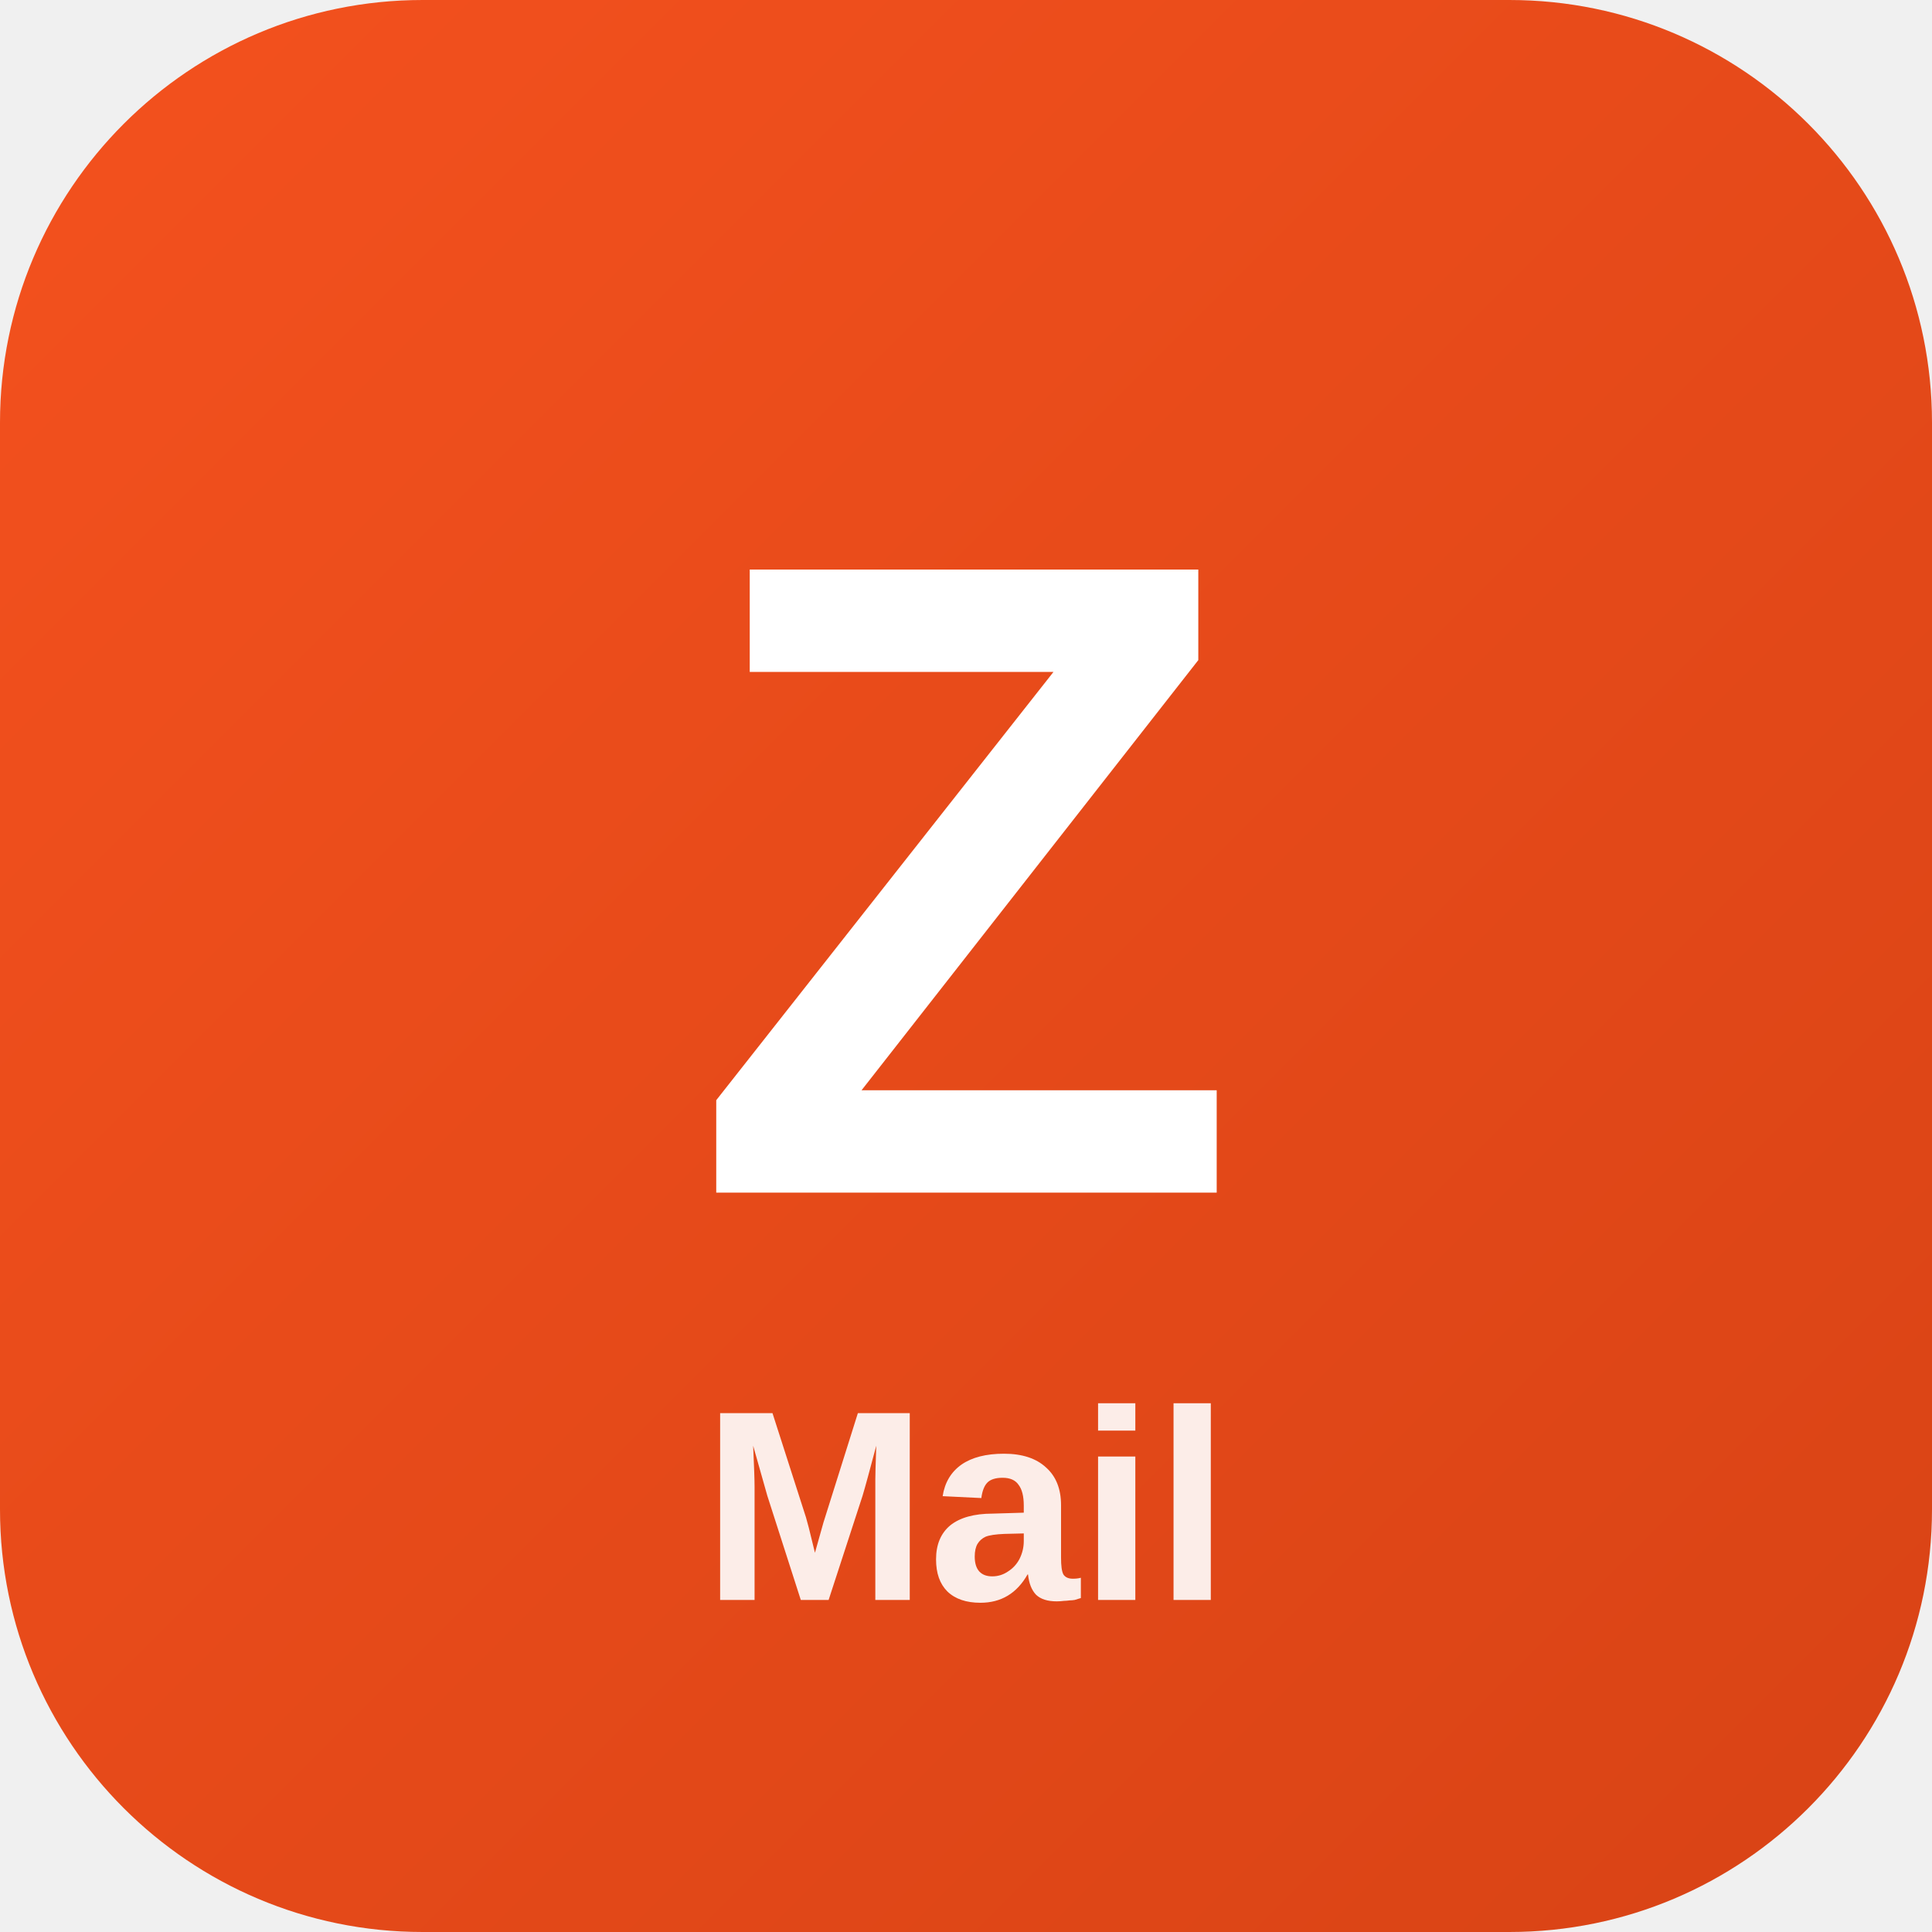
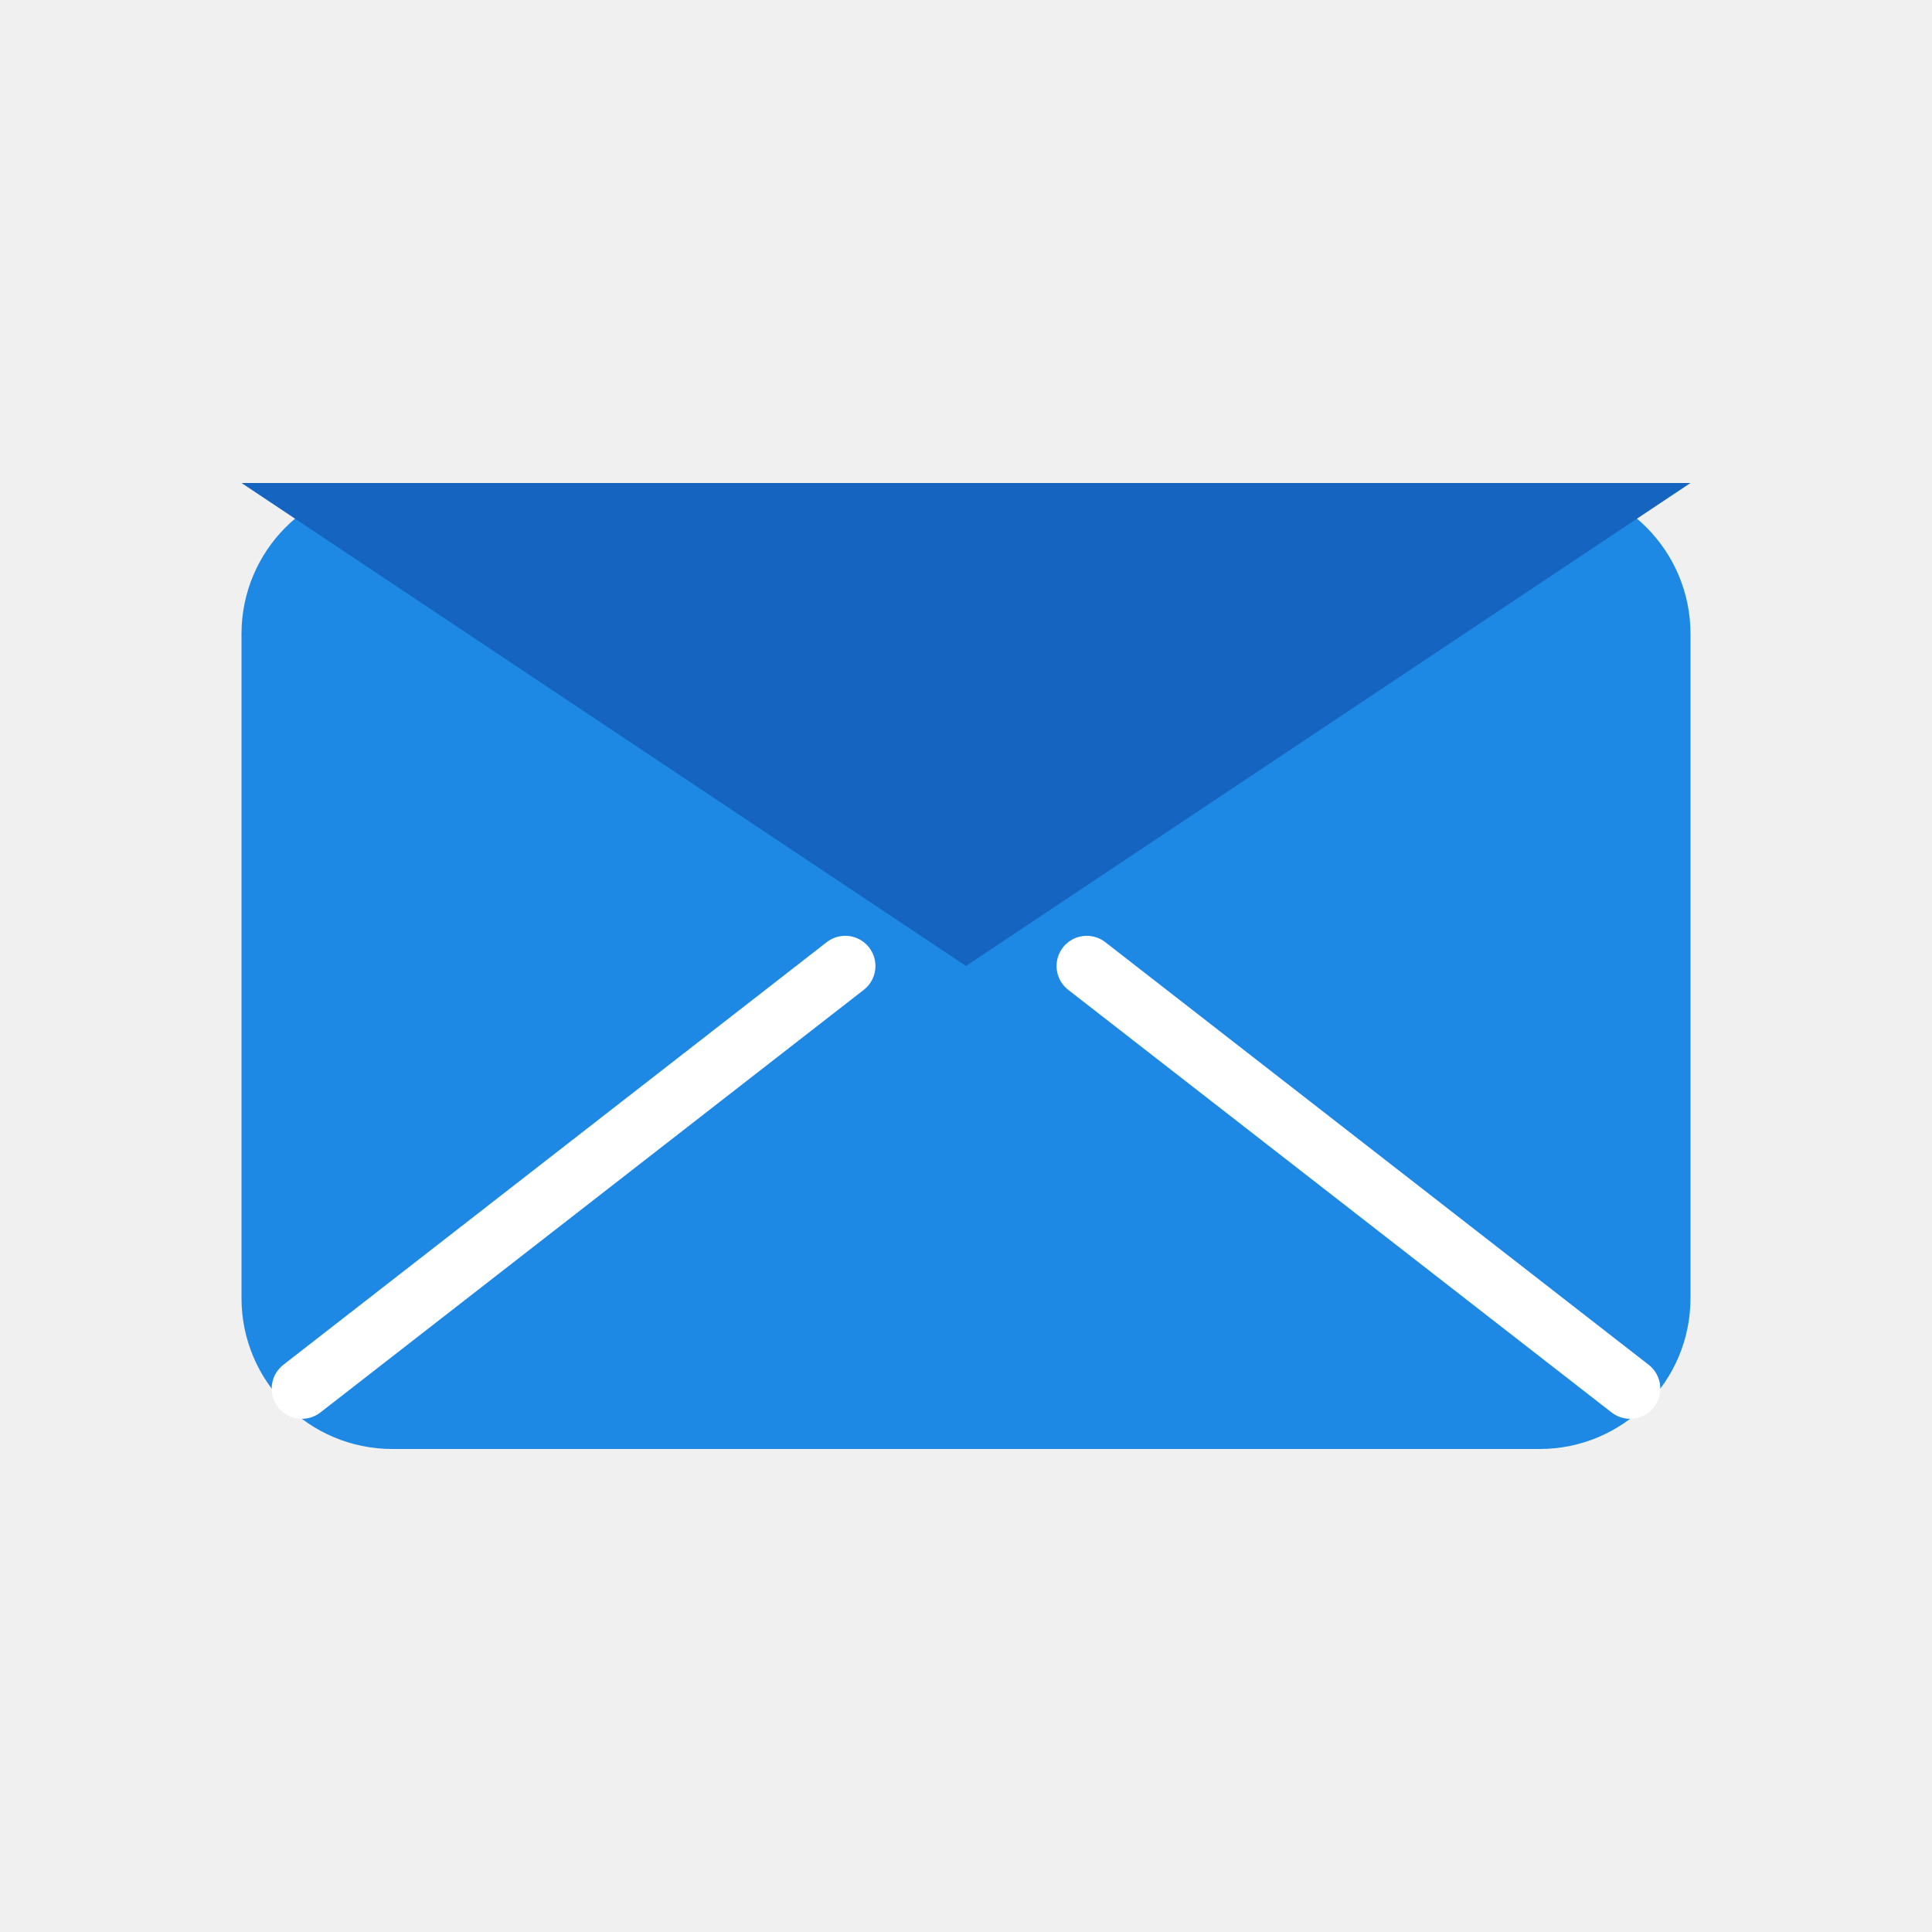
<svg xmlns="http://www.w3.org/2000/svg" viewBox="0 0 64 64" width="64" height="64">
-   <defs>
-     <linearGradient id="bg" x1="0%" y1="0%" x2="100%" y2="100%">
-       <stop offset="0%" stop-color="#F4511E" />
-       <stop offset="100%" stop-color="#D84315" />
-     </linearGradient>
-   </defs>
-   <rect width="64" height="64" rx="14" fill="url(#bg)" />
-   <text x="32" y="31" font-family="Arial Black,Arial,sans-serif" font-size="30" font-weight="900" fill="white" text-anchor="middle" dominant-baseline="middle">Z</text>
-   <text x="32" y="53" font-family="Arial,sans-serif" font-size="9" font-weight="700" fill="white" text-anchor="middle" opacity="0.9">Mail</text>
+   <rect x="8" y="16" width="48" height="32" rx="5" fill="#1E88E5" />
+   <path fill="#1565C0" d="M8 16 L32 32 L56 16 Z" />
+   <path fill="none" stroke="#FFFFFF" stroke-width="2" stroke-linecap="round" d="M10 46 L28 32 M54 46 L36 32" />
</svg>
